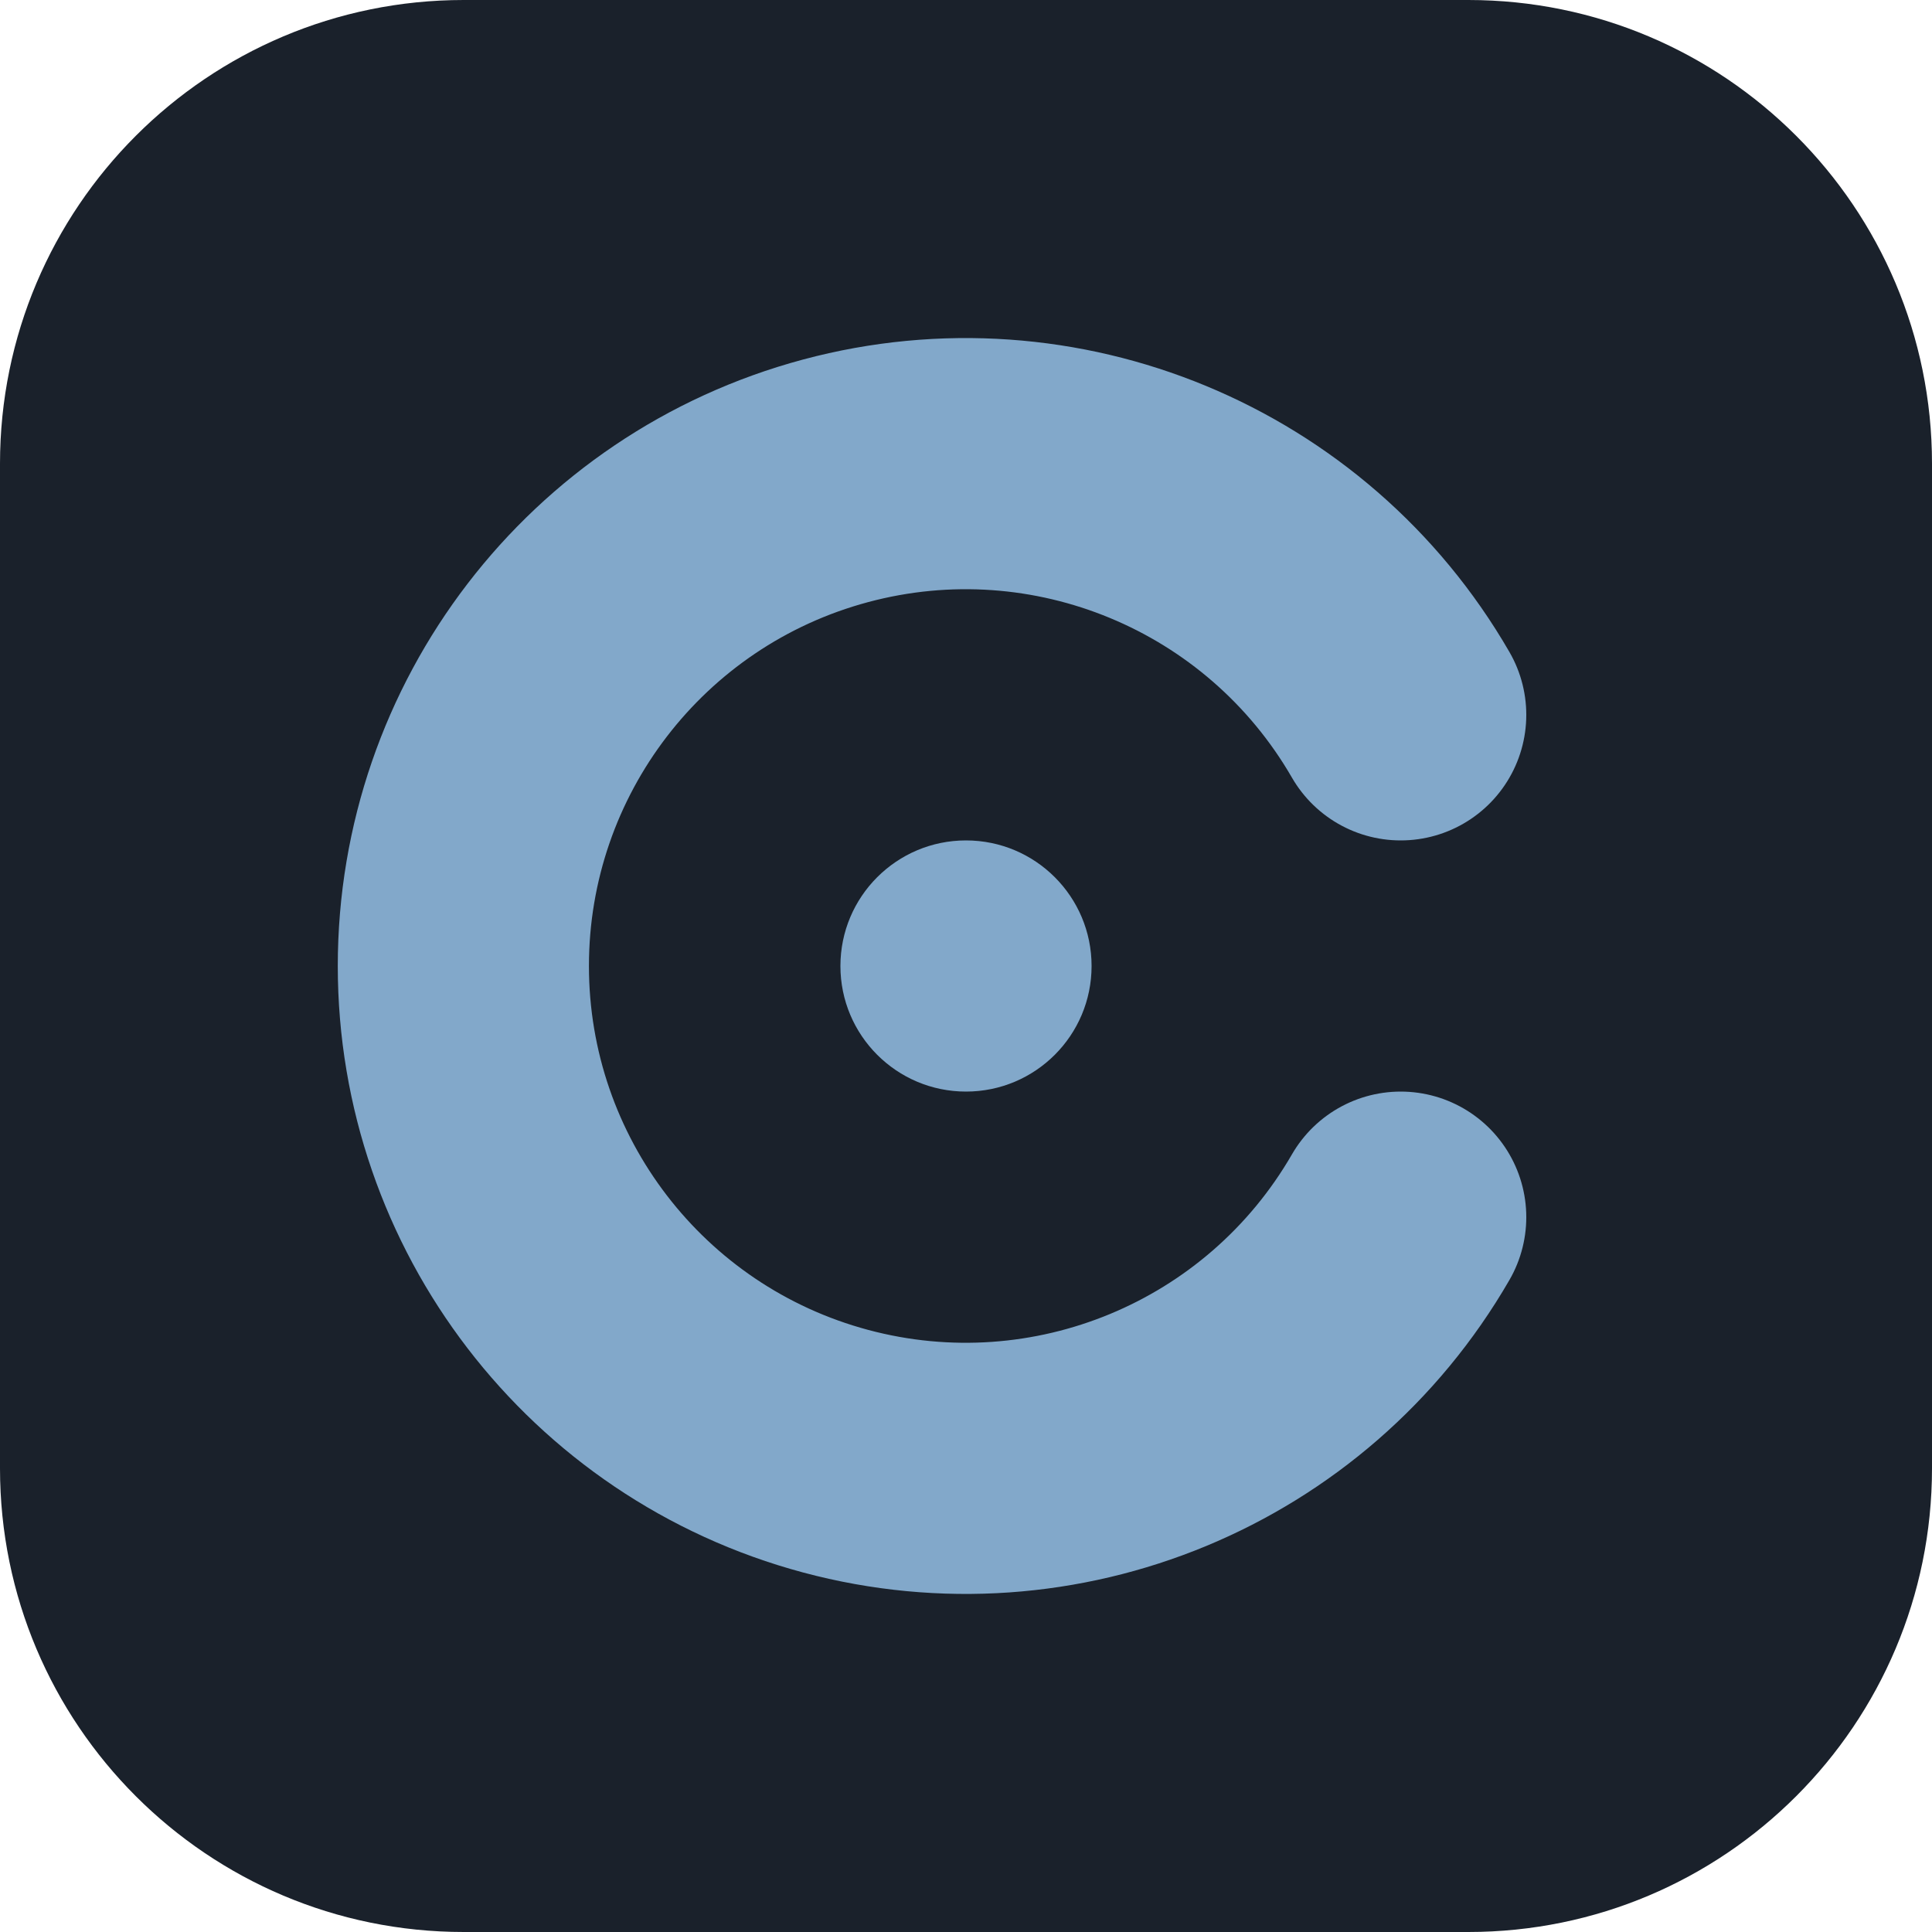
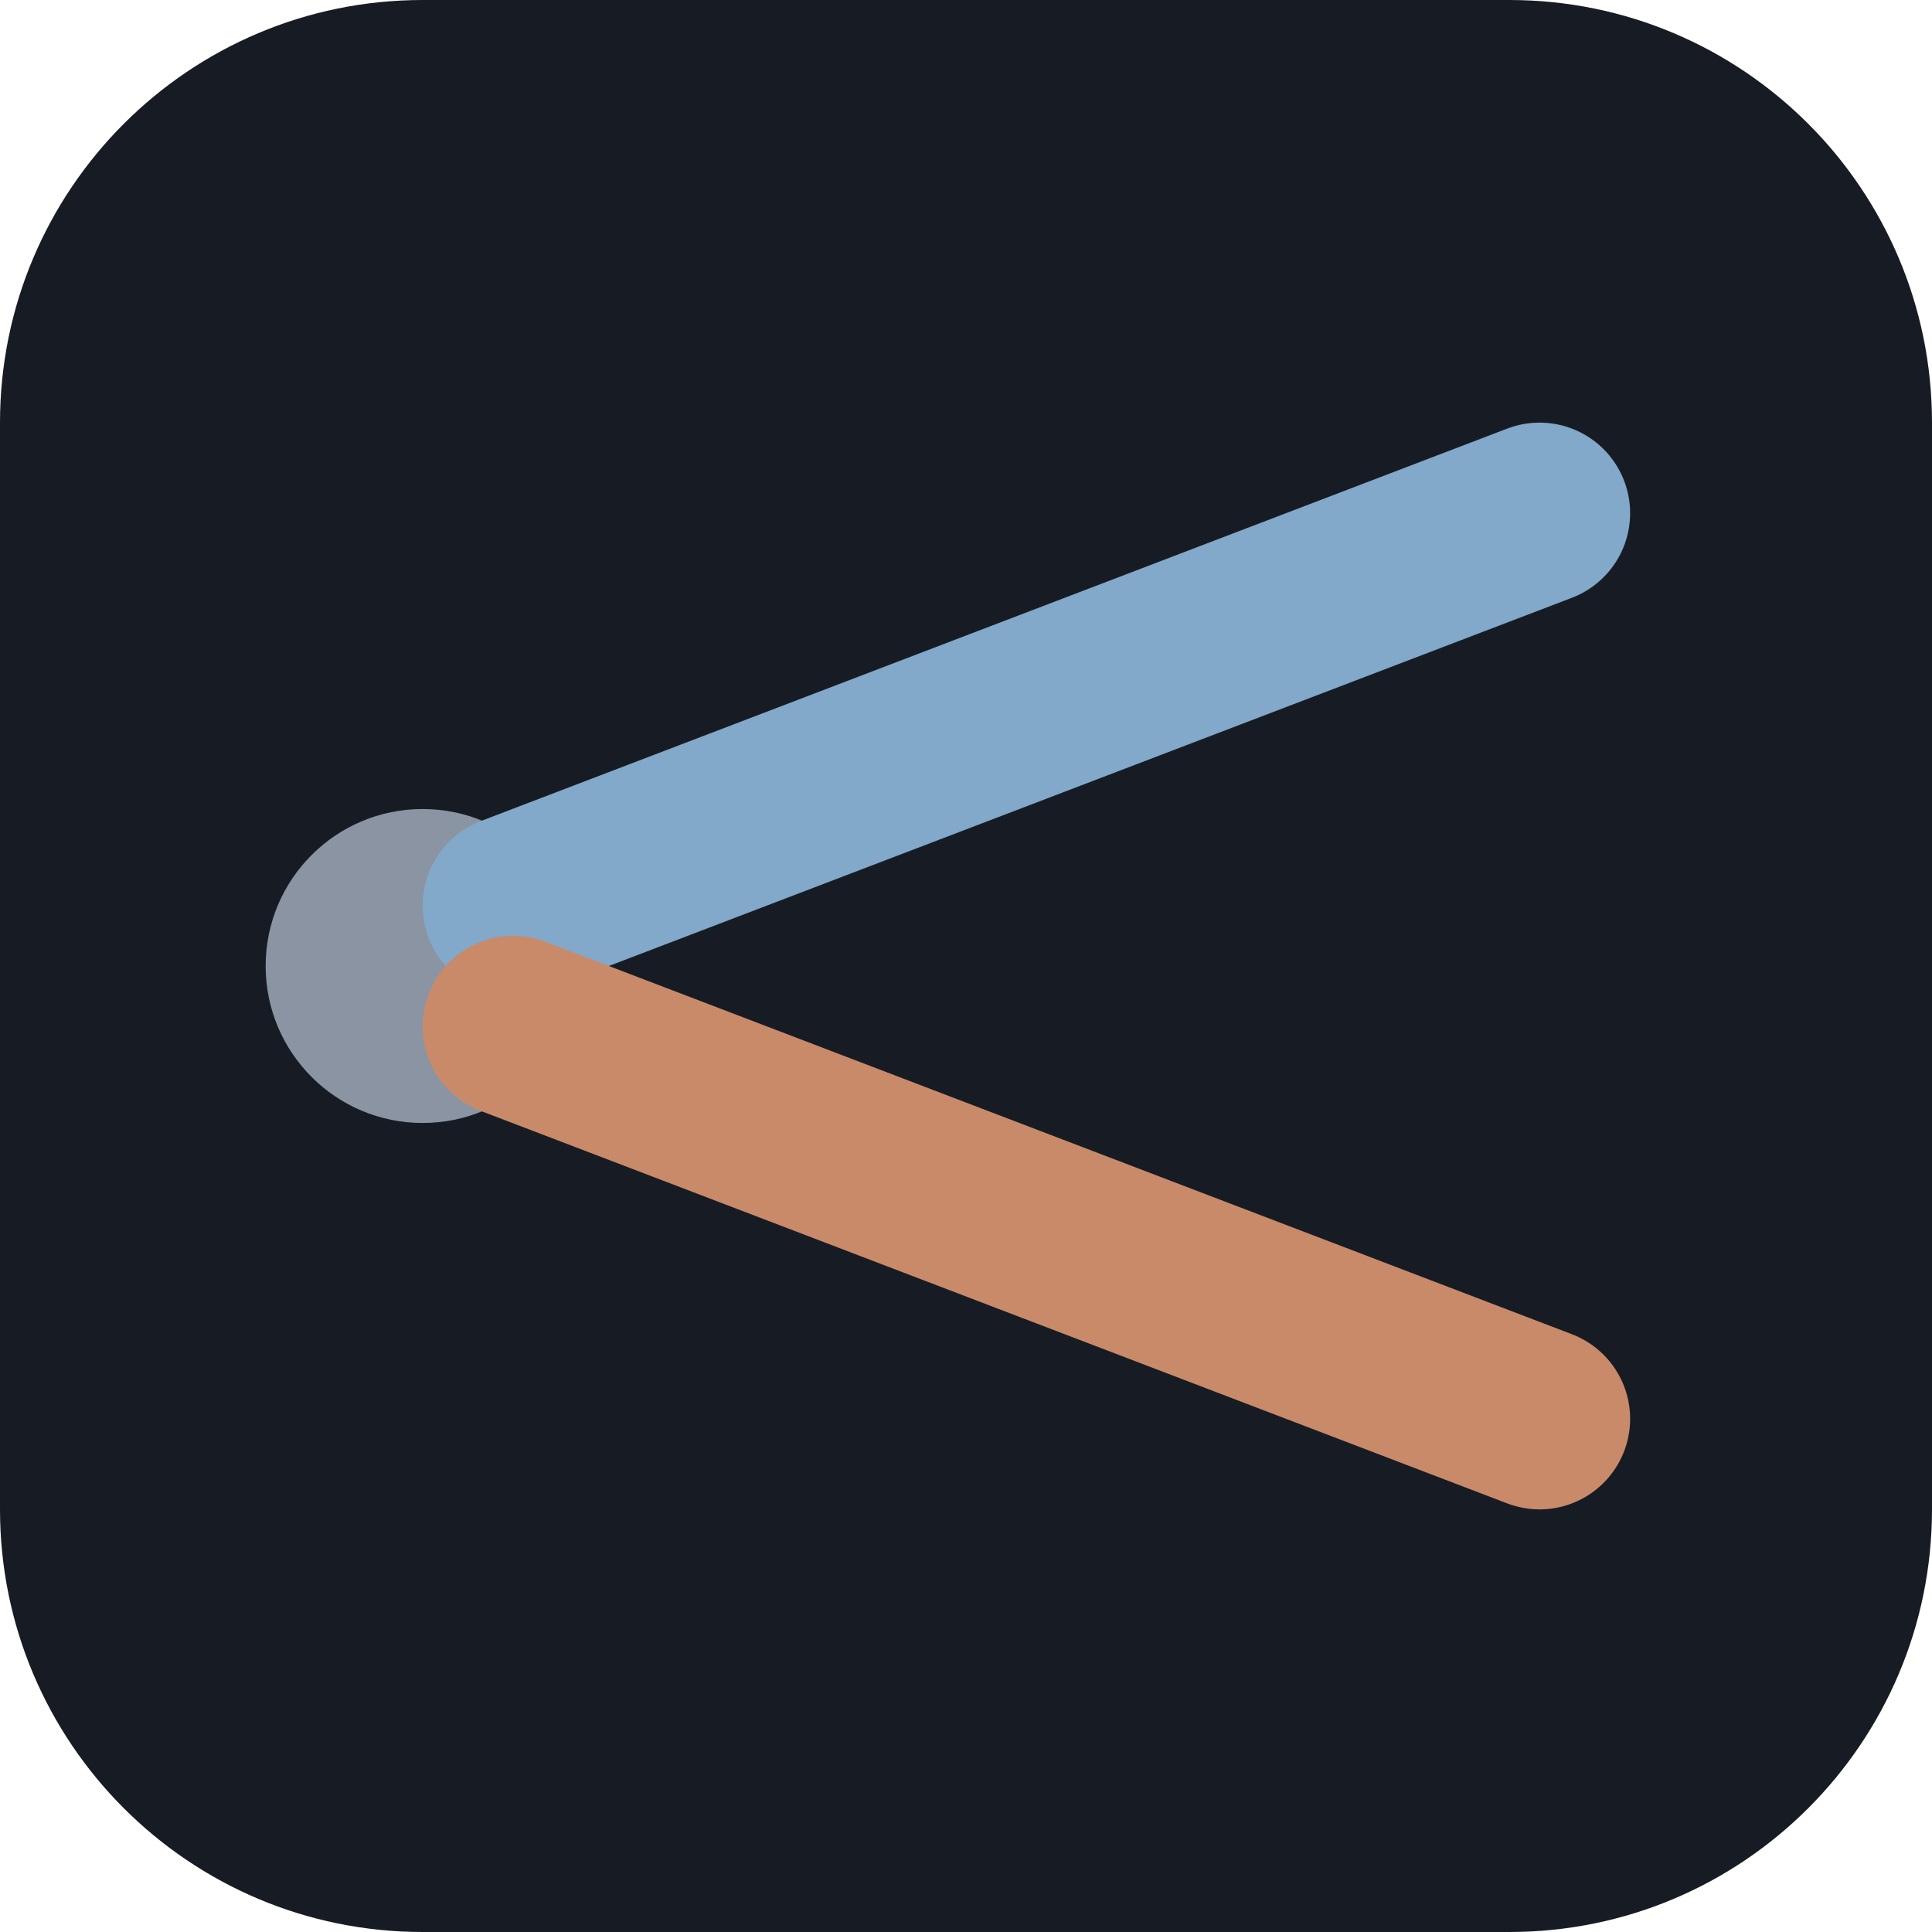
- <svg xmlns="http://www.w3.org/2000/svg" viewBox="0 0 100 100">
-   <rect width="100" height="100" rx="24" fill="#1a212b" />
-   <path d="M72.5 37 A26 26 0 1 0 72.5 63" fill="none" stroke="#82a8ca" stroke-width="13" stroke-linecap="round" />
-   <circle cx="50" cy="50" r="6.5" fill="#82a8ca" />
+ <svg xmlns="http://www.w3.org/2000/svg" viewBox="0 0 32 32">
+   <rect width="32" height="32" rx="7" fill="#171c24" />
+   <circle cx="7" cy="16" r="2.6" fill="#8a94a3" />
+   <path d="M8.5 15 L25.5 8.5" stroke="#82a8ca" stroke-width="3" stroke-linecap="round" fill="none" />
+   <path d="M8.5 17 L25.5 23.5" stroke="#c98a6a" stroke-width="3" stroke-linecap="round" fill="none" />
</svg>
